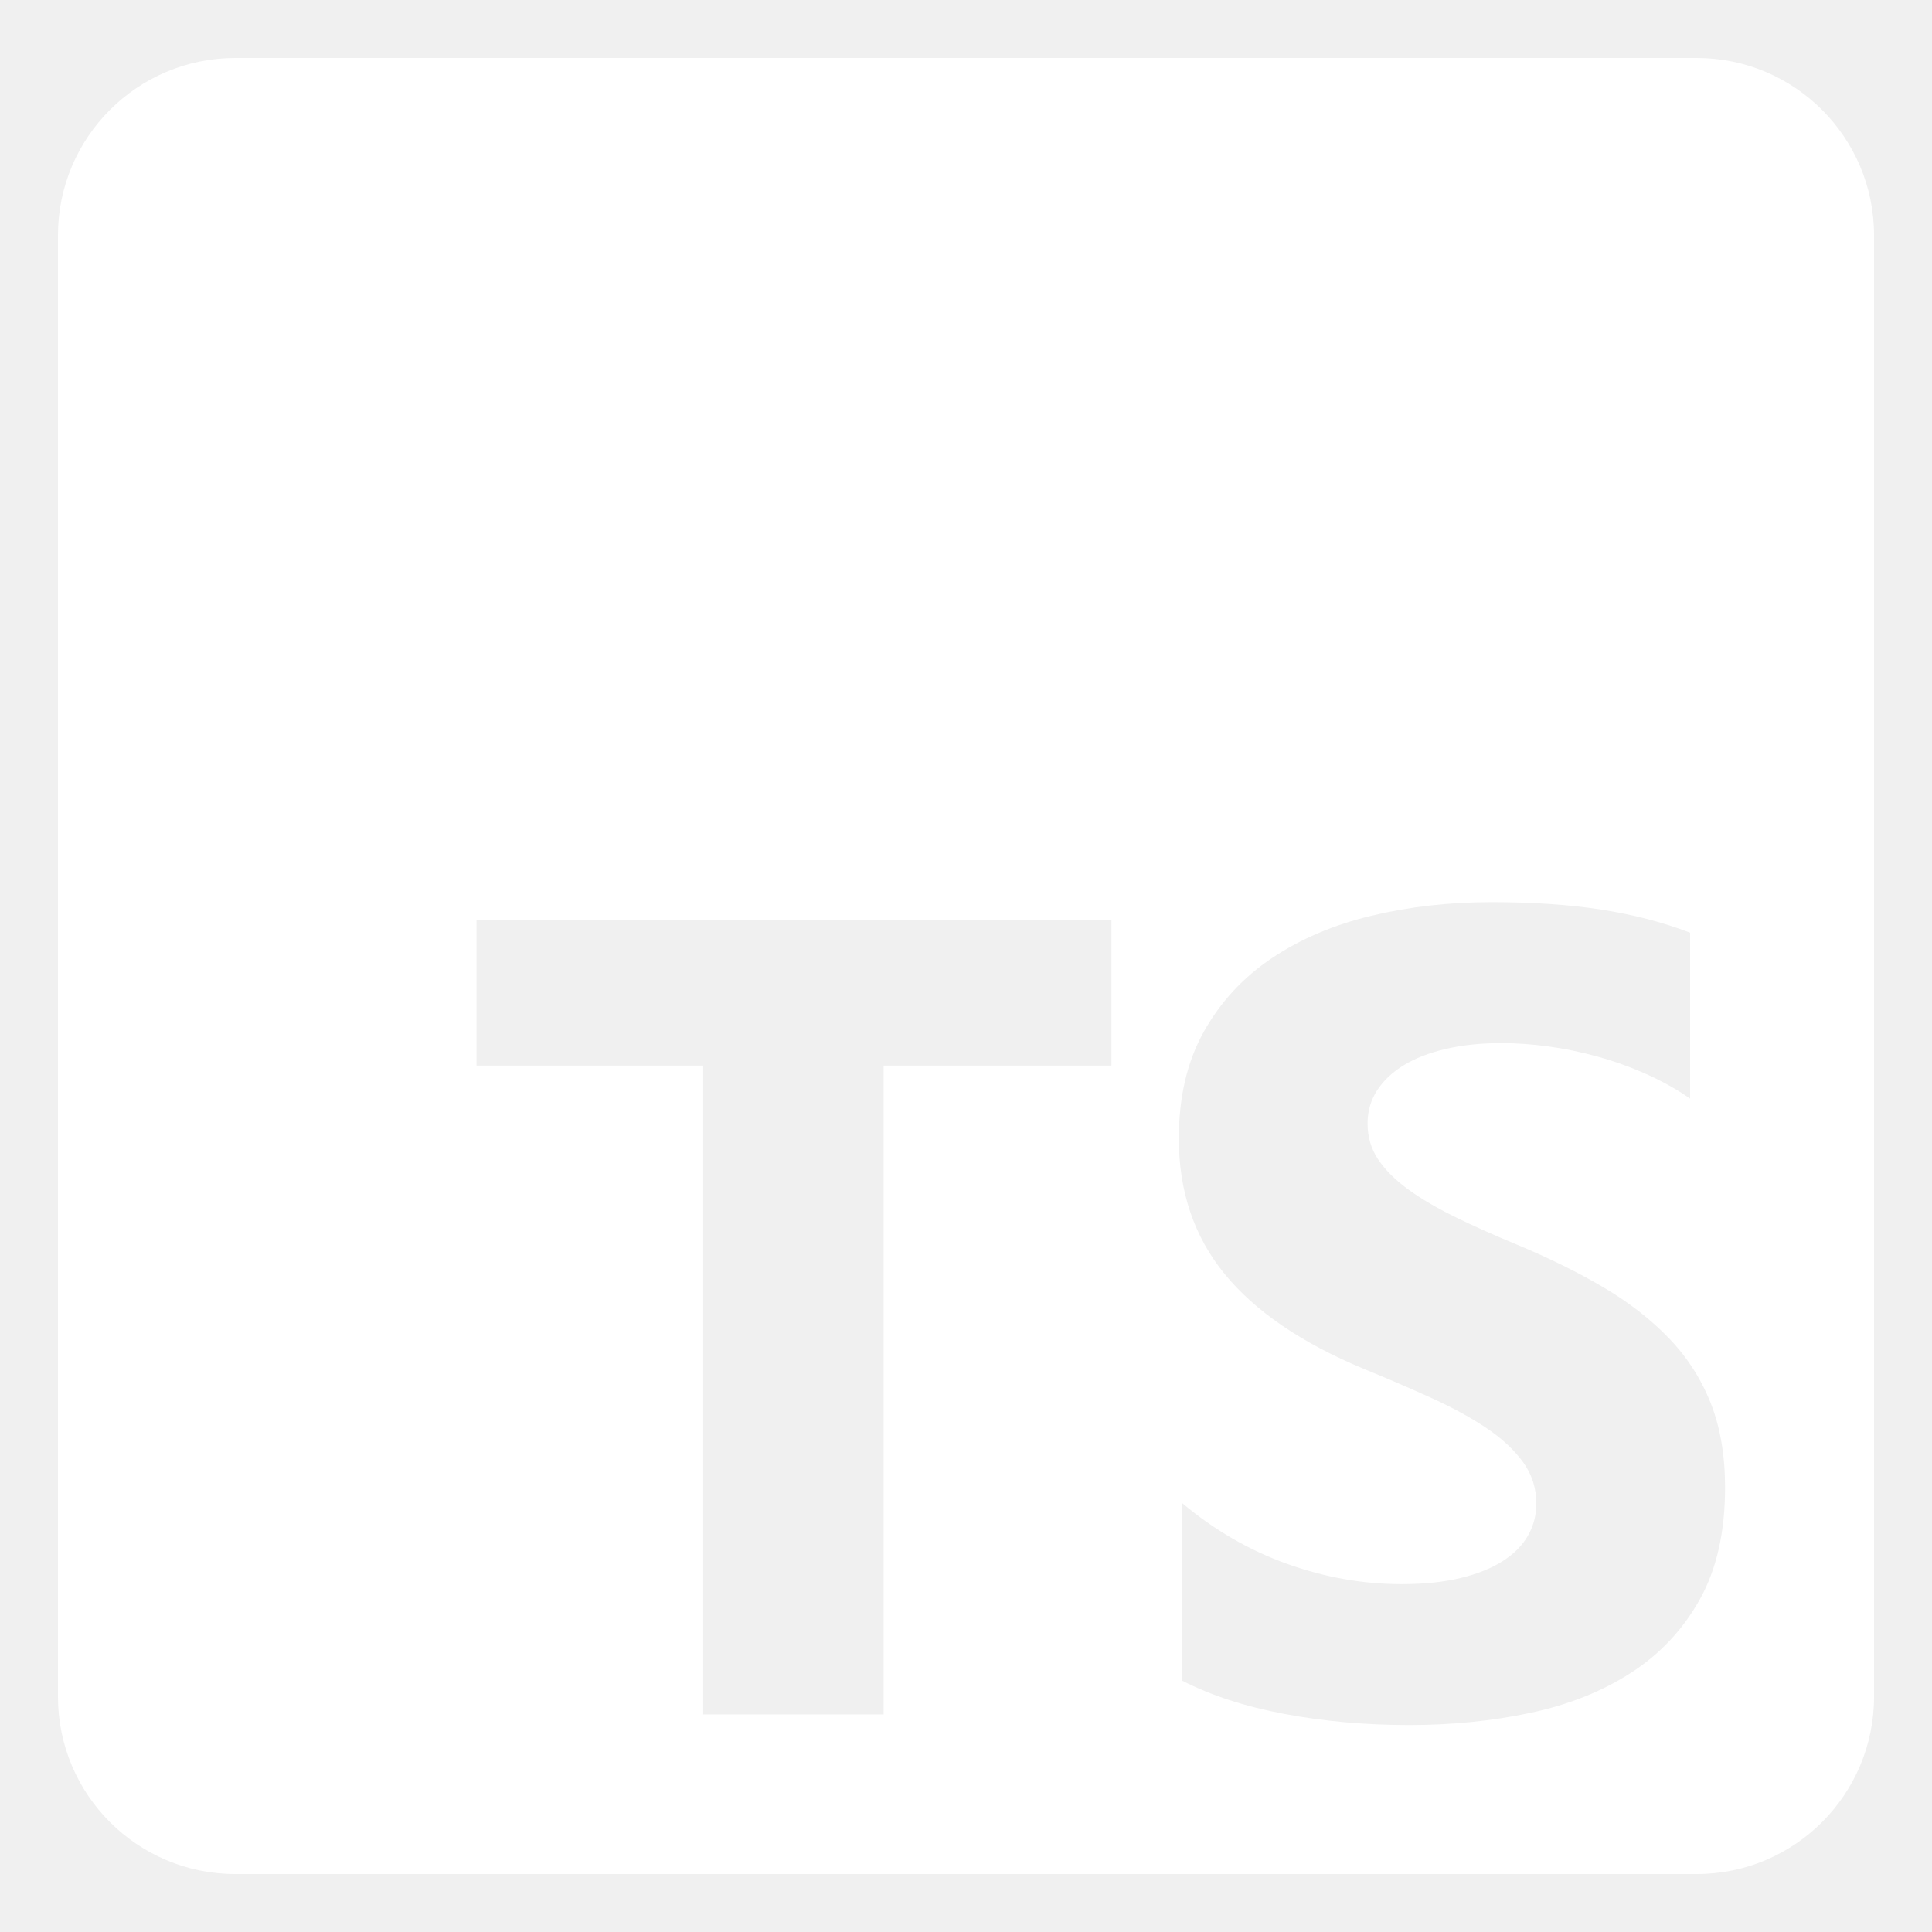
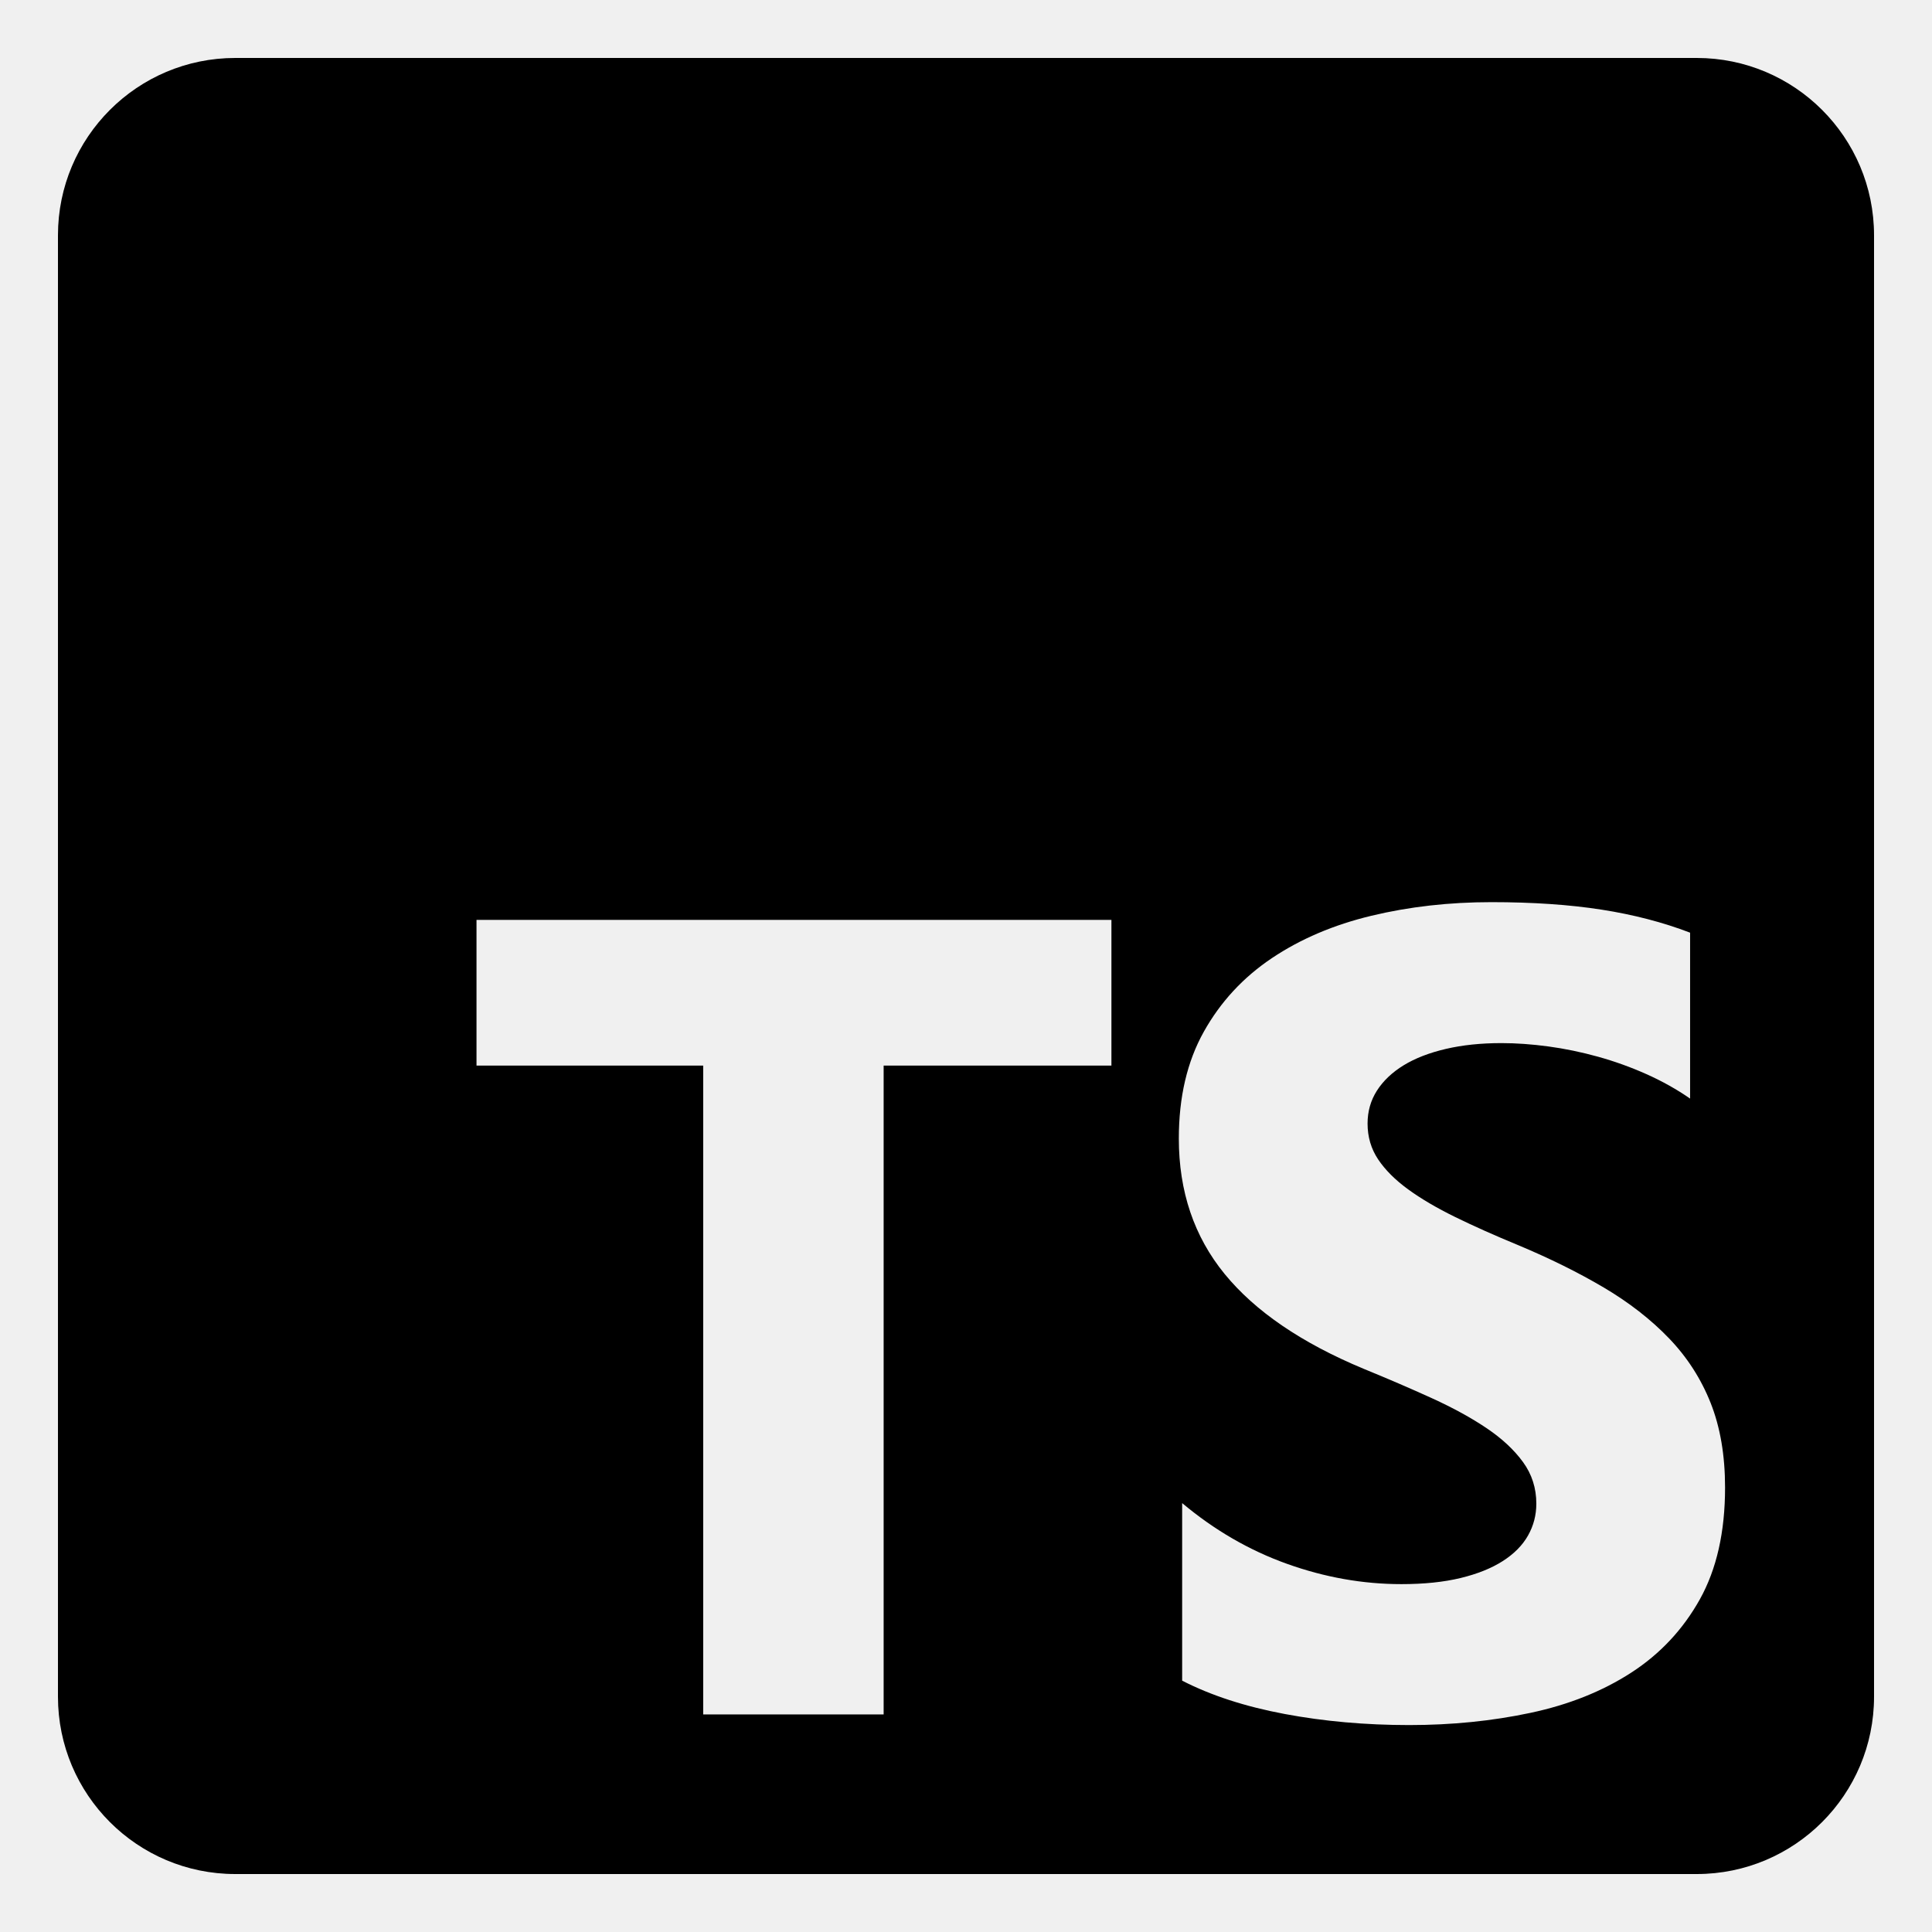
<svg xmlns="http://www.w3.org/2000/svg" width="100" height="100" viewBox="0 0 100 100" fill="none">
-   <path fill-rule="evenodd" clip-rule="evenodd" d="M87.82 3H12.18C7.11 3 3 7.11 3 12.18V87.82C3 92.89 7.11 97 12.18 97H87.82C92.89 97 97 92.89 97 87.82V12.18C97 7.11 92.89 3 87.82 3ZM45.737 55.156H57.527V47.613H24.664V55.156H36.397V88.738H45.737V55.156ZM61.188 86.991V77.8C62.855 79.198 64.665 80.247 66.618 80.945C68.573 81.644 70.545 81.994 72.538 81.994C73.706 81.994 74.726 81.889 75.598 81.678C76.469 81.467 77.197 81.175 77.781 80.802C78.366 80.428 78.802 79.988 79.089 79.481C79.376 78.973 79.52 78.423 79.52 77.829C79.52 77.025 79.29 76.307 78.83 75.675C78.37 75.043 77.743 74.459 76.948 73.923C76.153 73.387 75.21 72.87 74.118 72.372C73.026 71.874 71.848 71.367 70.584 70.85C67.366 69.51 64.966 67.873 63.386 65.939C61.806 64.005 61.016 61.669 61.016 58.931C61.016 56.786 61.447 54.943 62.309 53.402C63.171 51.86 64.344 50.592 65.828 49.596C67.313 48.6 69.032 47.868 70.986 47.399C72.94 46.93 75.009 46.695 77.192 46.695C79.338 46.695 81.239 46.825 82.896 47.083C84.553 47.342 86.081 47.739 87.479 48.275V56.863C86.789 56.384 86.037 55.963 85.223 55.599C84.409 55.235 83.571 54.934 82.709 54.694C81.847 54.455 80.99 54.278 80.138 54.163C79.285 54.048 78.476 53.991 77.71 53.991C76.656 53.991 75.698 54.091 74.836 54.292C73.974 54.493 73.246 54.776 72.653 55.139C72.059 55.503 71.599 55.939 71.273 56.446C70.948 56.954 70.785 57.523 70.785 58.155C70.785 58.844 70.967 59.462 71.331 60.008C71.695 60.553 72.212 61.07 72.882 61.559C73.553 62.047 74.367 62.526 75.325 62.995C76.282 63.464 77.365 63.947 78.572 64.445C80.219 65.134 81.699 65.867 83.011 66.642C84.323 67.418 85.448 68.294 86.387 69.27C87.326 70.247 88.044 71.362 88.542 72.616C89.04 73.871 89.289 75.33 89.289 76.996C89.289 79.294 88.853 81.223 87.982 82.784C87.11 84.344 85.927 85.608 84.433 86.575C82.939 87.542 81.201 88.236 79.218 88.657C77.235 89.079 75.143 89.289 72.94 89.289C70.68 89.289 68.529 89.098 66.489 88.715C64.449 88.332 62.682 87.757 61.188 86.991Z" fill="white" />
+   <path fill-rule="evenodd" clip-rule="evenodd" d="M87.82 3H12.18C7.11 3 3 7.11 3 12.18V87.82C3 92.89 7.11 97 12.18 97H87.82C92.89 97 97 92.89 97 87.82V12.18C97 7.11 92.89 3 87.82 3ZM45.737 55.156H57.527V47.613H24.664V55.156H36.397V88.738H45.737V55.156ZM61.188 86.991V77.8C62.855 79.198 64.665 80.247 66.618 80.945C68.573 81.644 70.545 81.994 72.538 81.994C73.706 81.994 74.726 81.889 75.598 81.678C76.469 81.467 77.197 81.175 77.781 80.802C78.366 80.428 78.802 79.988 79.089 79.481C79.376 78.973 79.52 78.423 79.52 77.829C79.52 77.025 79.29 76.307 78.83 75.675C78.37 75.043 77.743 74.459 76.948 73.923C76.153 73.387 75.21 72.87 74.118 72.372C73.026 71.874 71.848 71.367 70.584 70.85C67.366 69.51 64.966 67.873 63.386 65.939C61.806 64.005 61.016 61.669 61.016 58.931C61.016 56.786 61.447 54.943 62.309 53.402C63.171 51.86 64.344 50.592 65.828 49.596C67.313 48.6 69.032 47.868 70.986 47.399C72.94 46.93 75.009 46.695 77.192 46.695C79.338 46.695 81.239 46.825 82.896 47.083C84.553 47.342 86.081 47.739 87.479 48.275V56.863C86.789 56.384 86.037 55.963 85.223 55.599C84.409 55.235 83.571 54.934 82.709 54.694C81.847 54.455 80.99 54.278 80.138 54.163C79.285 54.048 78.476 53.991 77.71 53.991C76.656 53.991 75.698 54.091 74.836 54.292C73.974 54.493 73.246 54.776 72.653 55.139C72.059 55.503 71.599 55.939 71.273 56.446C70.948 56.954 70.785 57.523 70.785 58.155C70.785 58.844 70.967 59.462 71.331 60.008C71.695 60.553 72.212 61.07 72.882 61.559C73.553 62.047 74.367 62.526 75.325 62.995C76.282 63.464 77.365 63.947 78.572 64.445C80.219 65.134 81.699 65.867 83.011 66.642C84.323 67.418 85.448 68.294 86.387 69.27C87.326 70.247 88.044 71.362 88.542 72.616C89.04 73.871 89.289 75.33 89.289 76.996C89.289 79.294 88.853 81.223 87.982 82.784C87.11 84.344 85.927 85.608 84.433 86.575C82.939 87.542 81.201 88.236 79.218 88.657C77.235 89.079 75.143 89.289 72.94 89.289C70.68 89.289 68.529 89.098 66.489 88.715C64.449 88.332 62.682 87.757 61.188 86.991Z" fill="currentColor" />
</svg>
